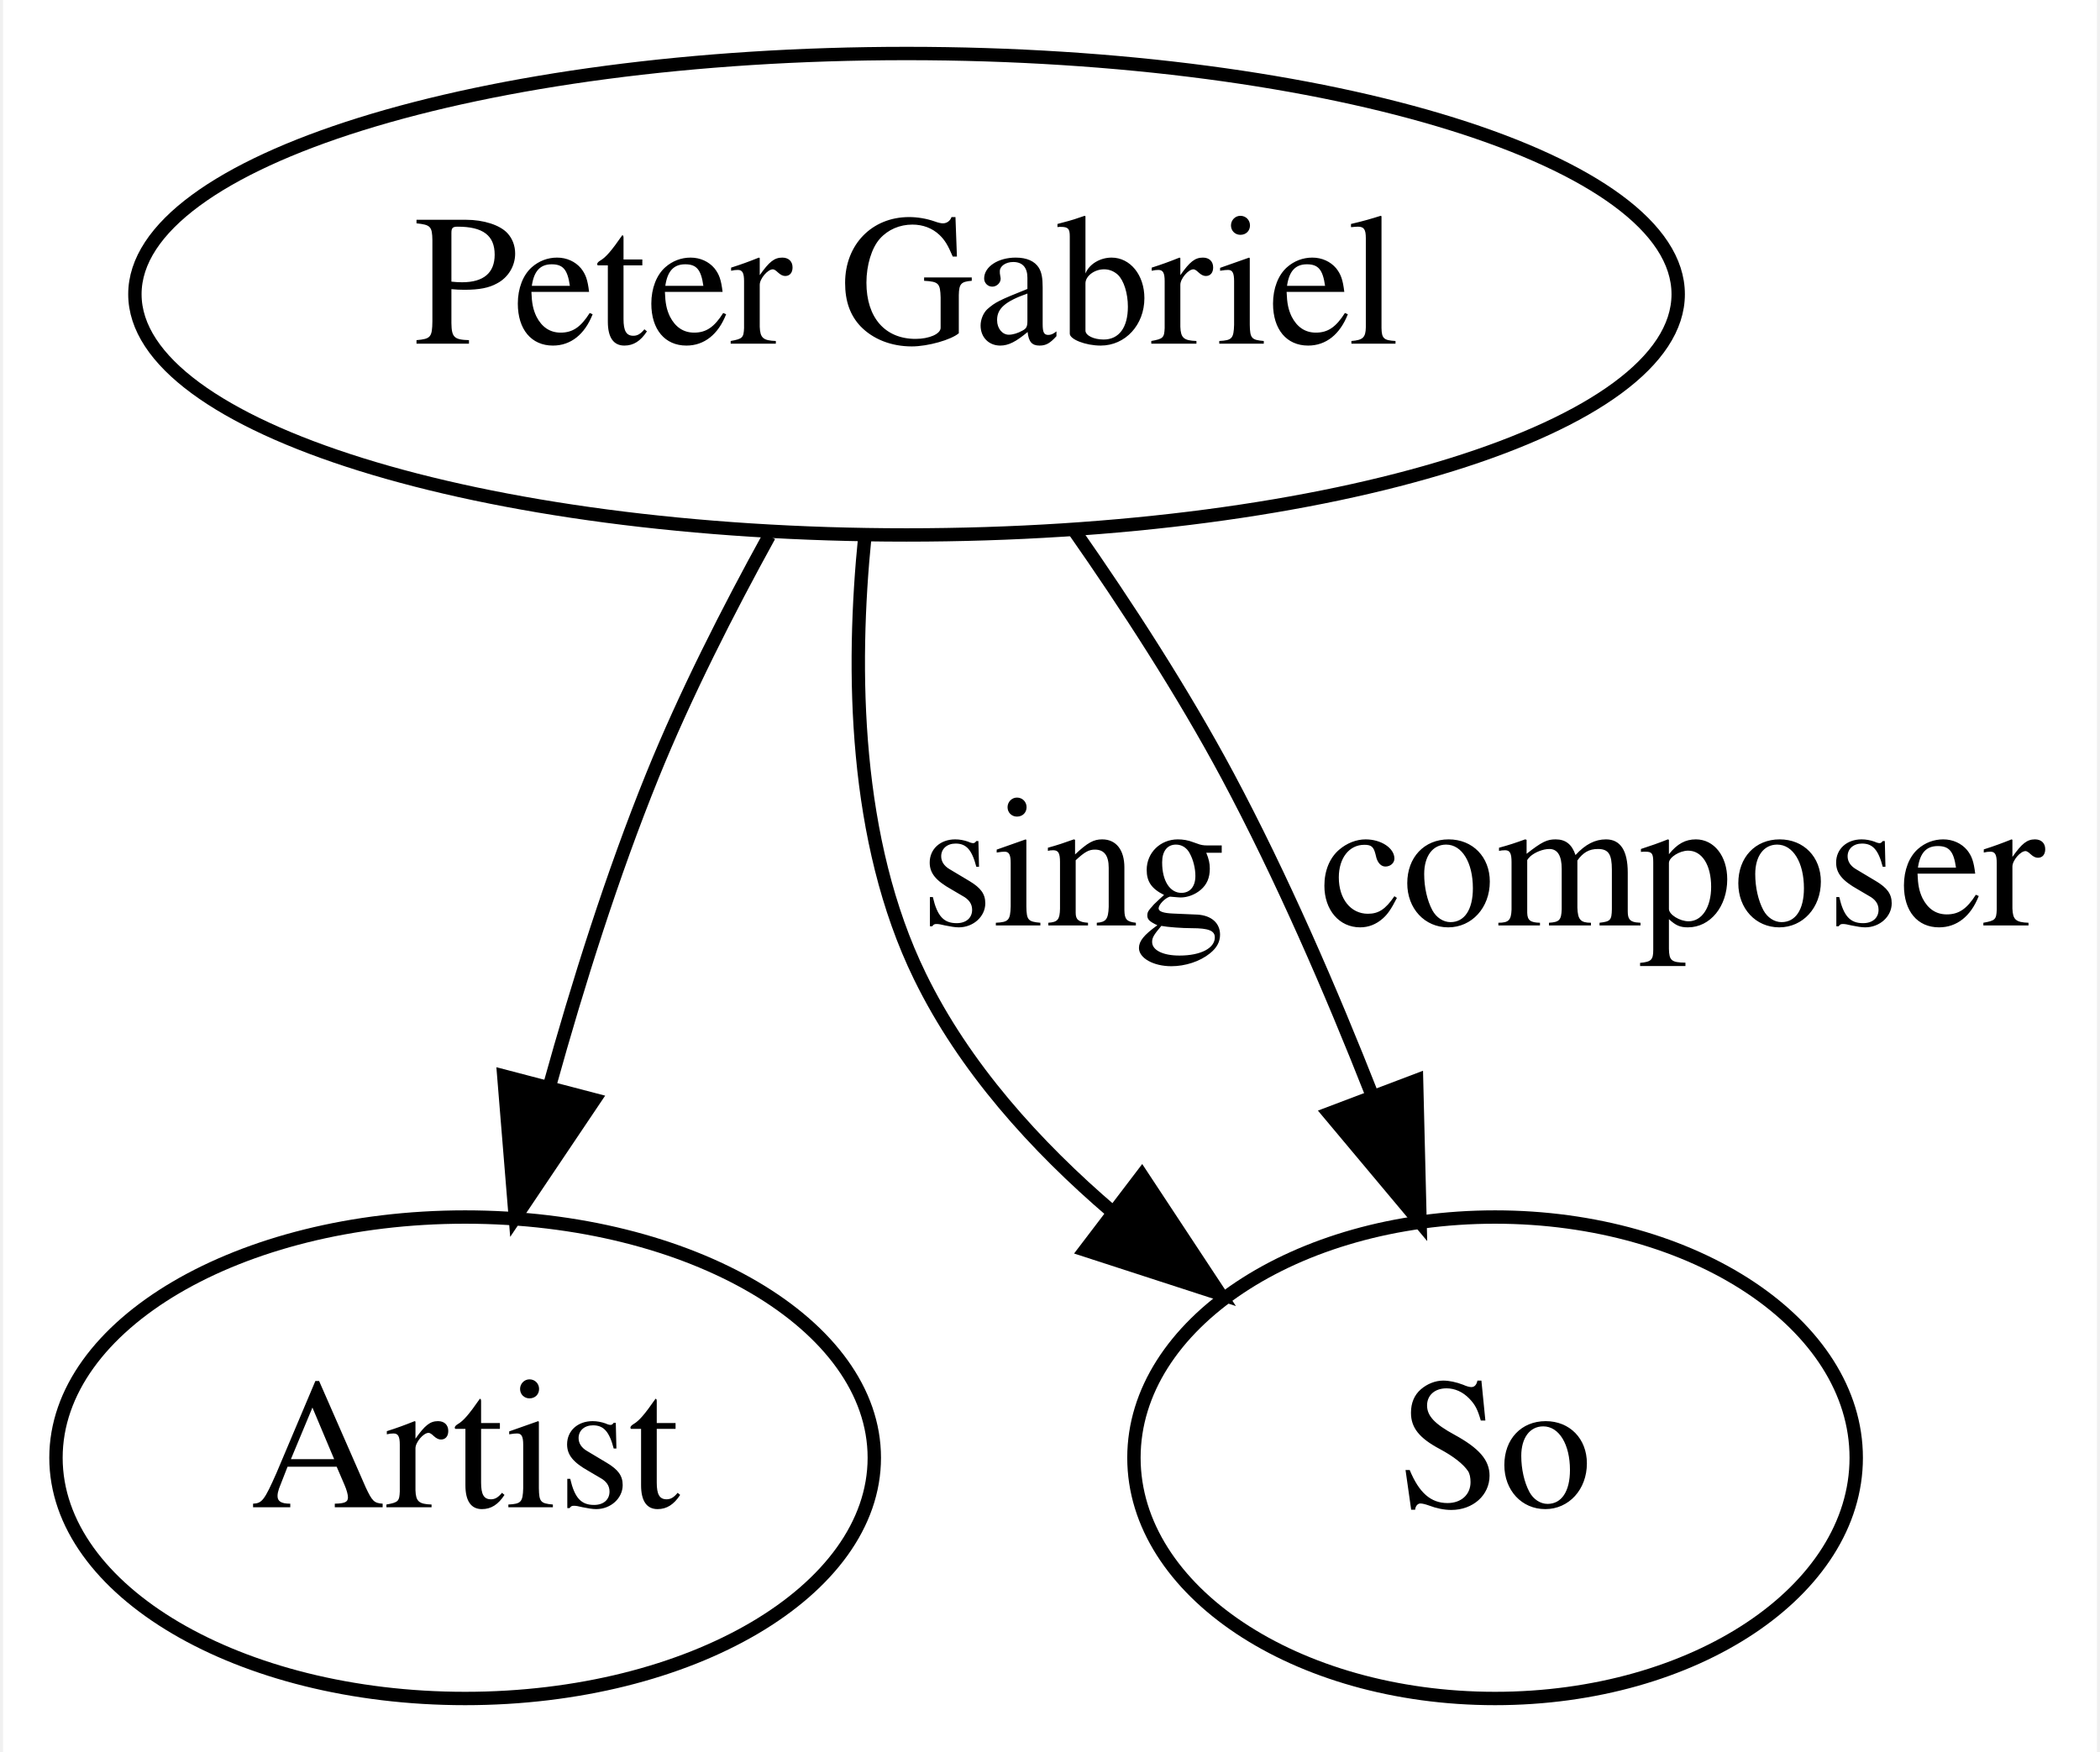
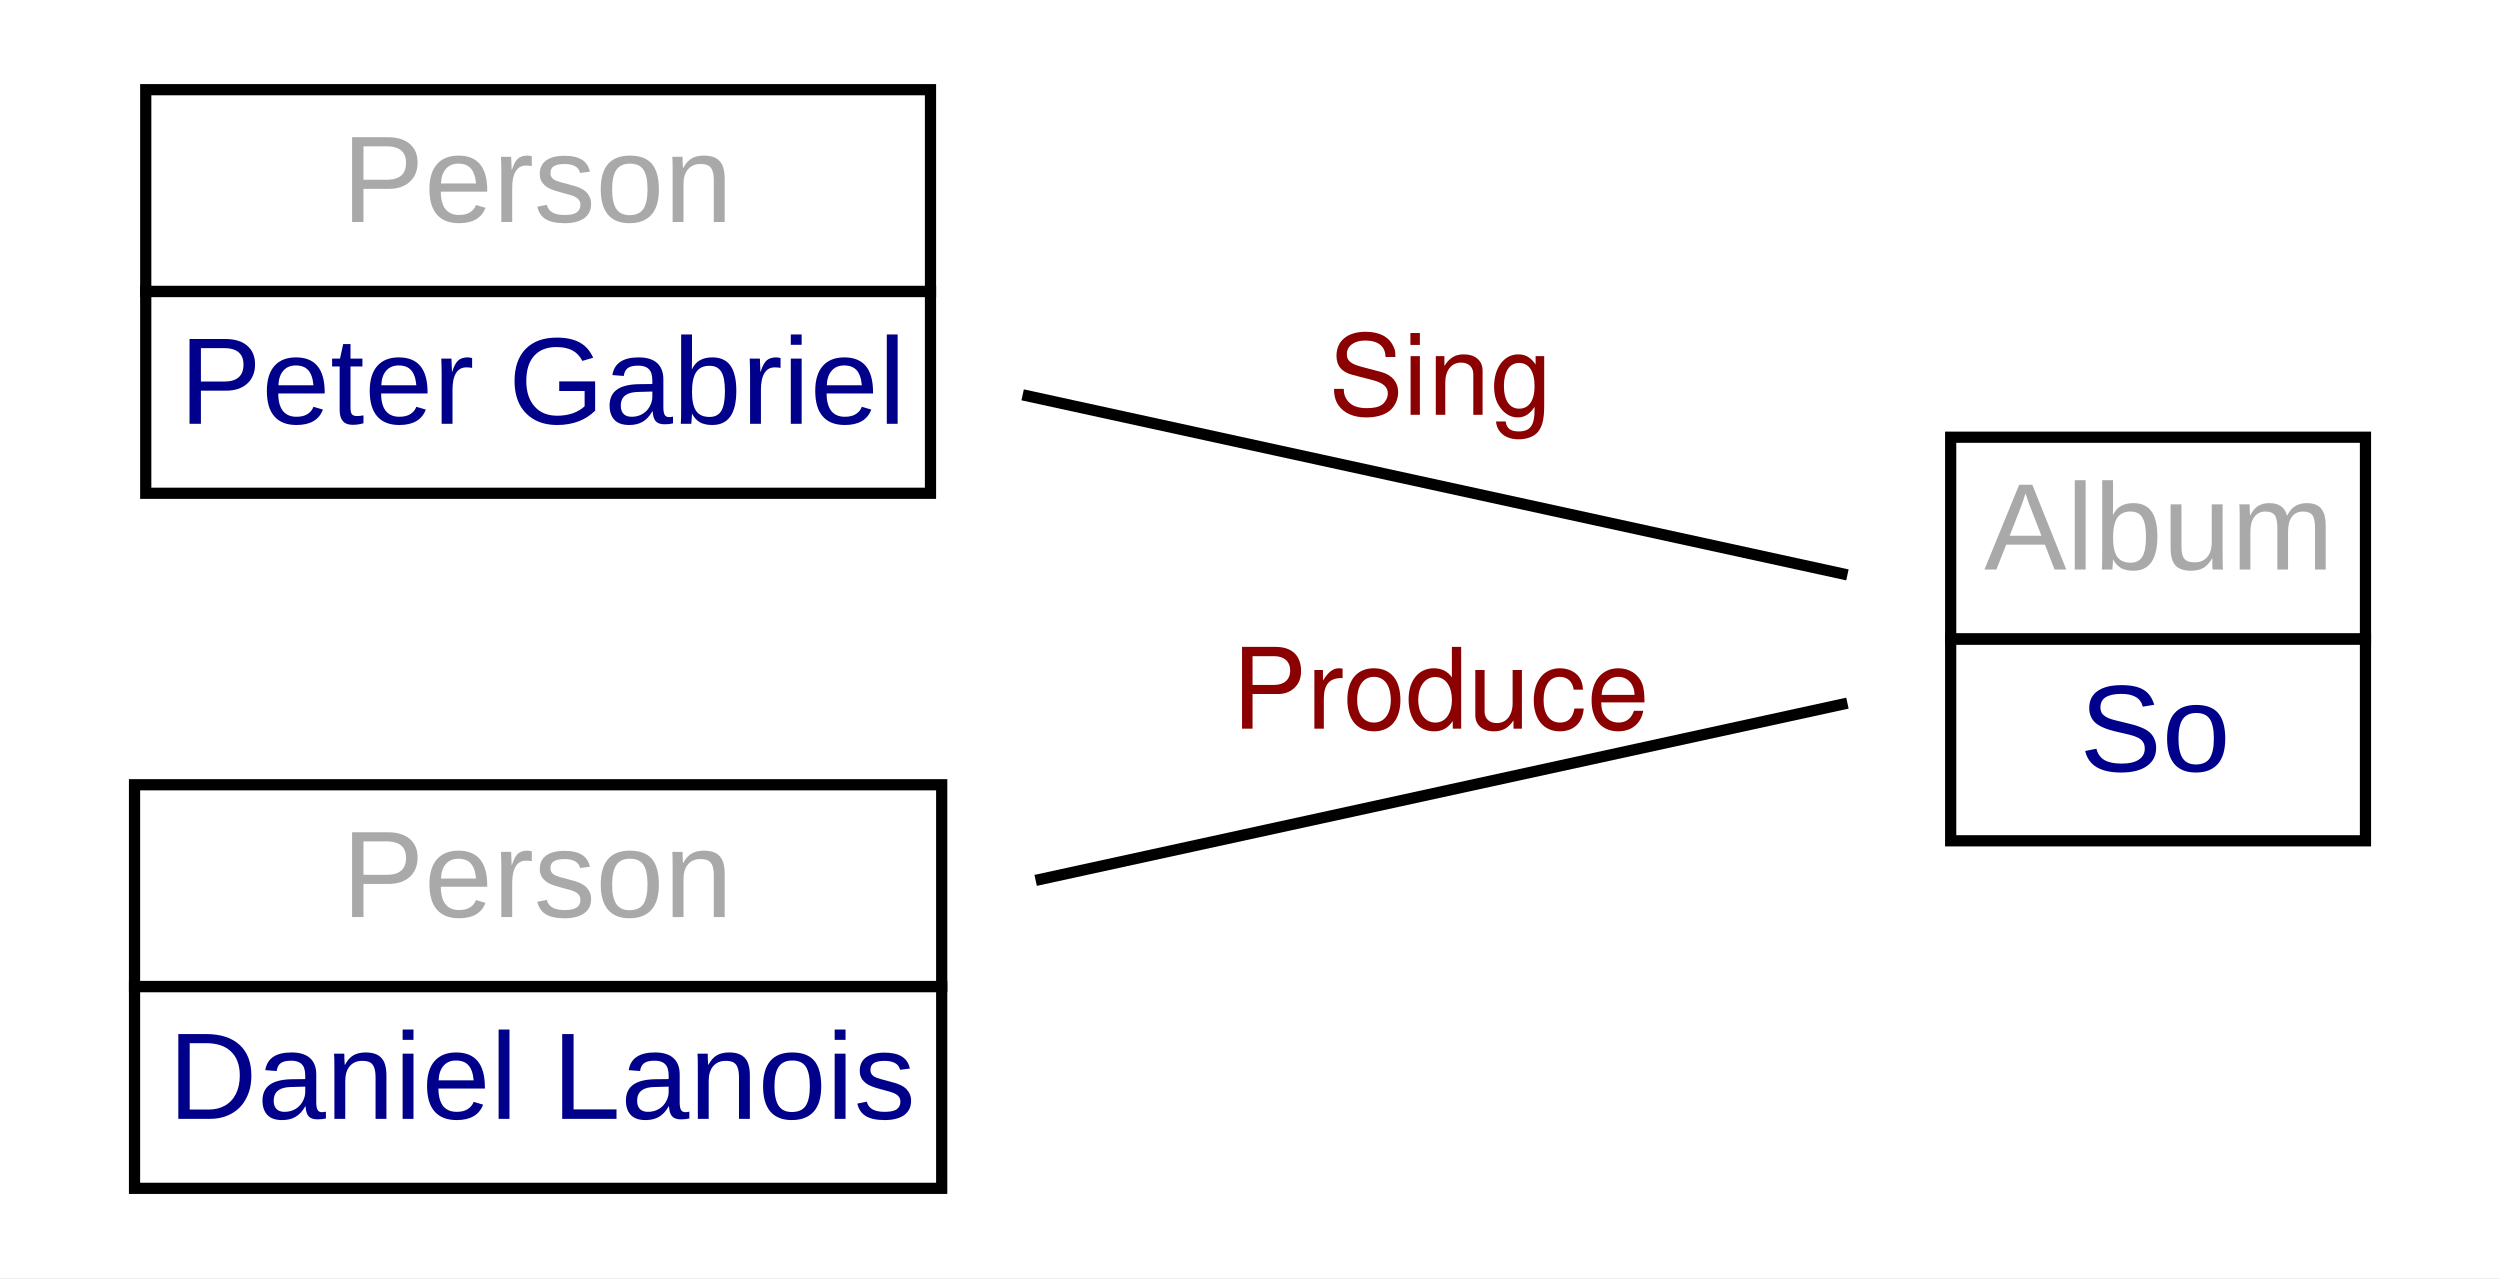
- <svg xmlns="http://www.w3.org/2000/svg" width="157pt" height="131pt" viewBox="0.00 0.00 156.55 131.00">
-   <g id="graph0" class="graph" transform="scale(1 1) rotate(0) translate(4 127)">
-     <polygon fill="white" stroke="transparent" points="-4,4 -4,-127 152.55,-127 152.55,4 -4,4" />
+ <svg xmlns="http://www.w3.org/2000/svg" width="223pt" height="114pt" viewBox="0.00 0.00 223.00 114.00">
+   <g id="graph0" class="graph" transform="scale(1 1) rotate(0) translate(4 110)">
+     <polygon fill="white" stroke="transparent" points="-4,4 -4,-110 219,-110 219,4 -4,4" />
    <g id="node1" class="node">
-       <ellipse fill="none" stroke="black" cx="63.55" cy="-105" rx="57.69" ry="18" />
-       <text text-anchor="middle" x="63.55" y="-101.3" font-family="Times,serif" font-size="14.00">Peter Gabriel</text>
+       <polygon fill="none" stroke="black" points="9,-84 9,-102 79,-102 79,-84 9,-84" />
+       <text text-anchor="start" x="26.5" y="-90.2" font-family="Arial" font-size="11.00" fill="darkgrey">Person</text>
+       <polygon fill="none" stroke="black" points="9,-66 9,-84 79,-84 79,-66 9,-66" />
+       <text text-anchor="start" x="12" y="-72.2" font-family="Arial" font-size="11.00" fill="darkblue">Peter Gabriel</text>
+     </g>
+     <g id="node3" class="node">
+       <polygon fill="none" stroke="black" points="170,-53 170,-71 207,-71 207,-53 170,-53" />
+       <text text-anchor="start" x="173" y="-59.2" font-family="Arial" font-size="11.00" fill="darkgrey">Album</text>
+       <polygon fill="none" stroke="black" points="170,-35 170,-53 207,-53 207,-35 170,-35" />
+       <text text-anchor="start" x="181.5" y="-41.2" font-family="Arial" font-size="11.00" fill="darkblue">So</text>
+     </g>
+     <g id="edge2" class="edge">
+       <path fill="none" stroke="black" d="M87.22,-74.78C111.09,-69.57 140.19,-63.22 160.79,-58.72" />
+       <text text-anchor="middle" x="124.5" y="-73" font-family="Helvetica,sans-Serif" font-size="10.00" fill="darkred">Sing</text>
    </g>
    <g id="node2" class="node">
-       <ellipse fill="none" stroke="black" cx="30.55" cy="-18" rx="30.59" ry="18" />
-       <text text-anchor="middle" x="30.55" y="-14.3" font-family="Times,serif" font-size="14.00">Artist</text>
+       <polygon fill="none" stroke="black" points="8,-22 8,-40 80,-40 80,-22 8,-22" />
+       <text text-anchor="start" x="26.5" y="-28.2" font-family="Arial" font-size="11.00" fill="darkgrey">Person</text>
+       <polygon fill="none" stroke="black" points="8,-4 8,-22 80,-22 80,-4 8,-4" />
+       <text text-anchor="start" x="11" y="-10.2" font-family="Arial" font-size="11.00" fill="darkblue">Daniel Lanois</text>
    </g>
    <g id="edge1" class="edge">
-       <path fill="none" stroke="black" d="M53.28,-86.93C50.2,-81.34 46.99,-75.02 44.55,-69 41.57,-61.65 38.98,-53.44 36.87,-45.84" />
-       <polygon fill="black" stroke="black" points="40.21,-44.77 34.3,-35.98 33.44,-46.54 40.21,-44.77" />
-     </g>
-     <g id="node3" class="node">
-       <ellipse fill="none" stroke="black" cx="107.55" cy="-18" rx="27" ry="18" />
-       <text text-anchor="middle" x="107.55" y="-14.3" font-family="Times,serif" font-size="14.00">So</text>
-     </g>
-     <g id="edge2" class="edge">
-       <path fill="none" stroke="black" d="M60.44,-86.96C59.42,-76.88 59.6,-64.14 64.55,-54 67.85,-47.22 73.17,-41.31 78.95,-36.37" />
-       <polygon fill="black" stroke="black" points="81.14,-39.1 86.97,-30.26 76.9,-33.53 81.14,-39.1" />
-       <text text-anchor="middle" x="76.05" y="-57.8" font-family="Times,serif" font-size="14.00">sing</text>
-     </g>
-     <g id="edge3" class="edge">
-       <path fill="none" stroke="black" d="M76.05,-87.38C80.01,-81.72 84.21,-75.24 87.55,-69 91.58,-61.46 95.28,-52.93 98.37,-45.08" />
-       <polygon fill="black" stroke="black" points="101.68,-46.22 101.94,-35.62 95.14,-43.74 101.68,-46.22" />
-       <text text-anchor="middle" x="121.55" y="-57.8" font-family="Times,serif" font-size="14.00">composer</text>
+       <path fill="none" stroke="black" d="M88.38,-31.47C112.03,-36.63 140.53,-42.85 160.79,-47.28" />
+       <text text-anchor="middle" x="124.5" y="-45" font-family="Helvetica,sans-Serif" font-size="10.00" fill="darkred">Produce</text>
    </g>
  </g>
</svg>
